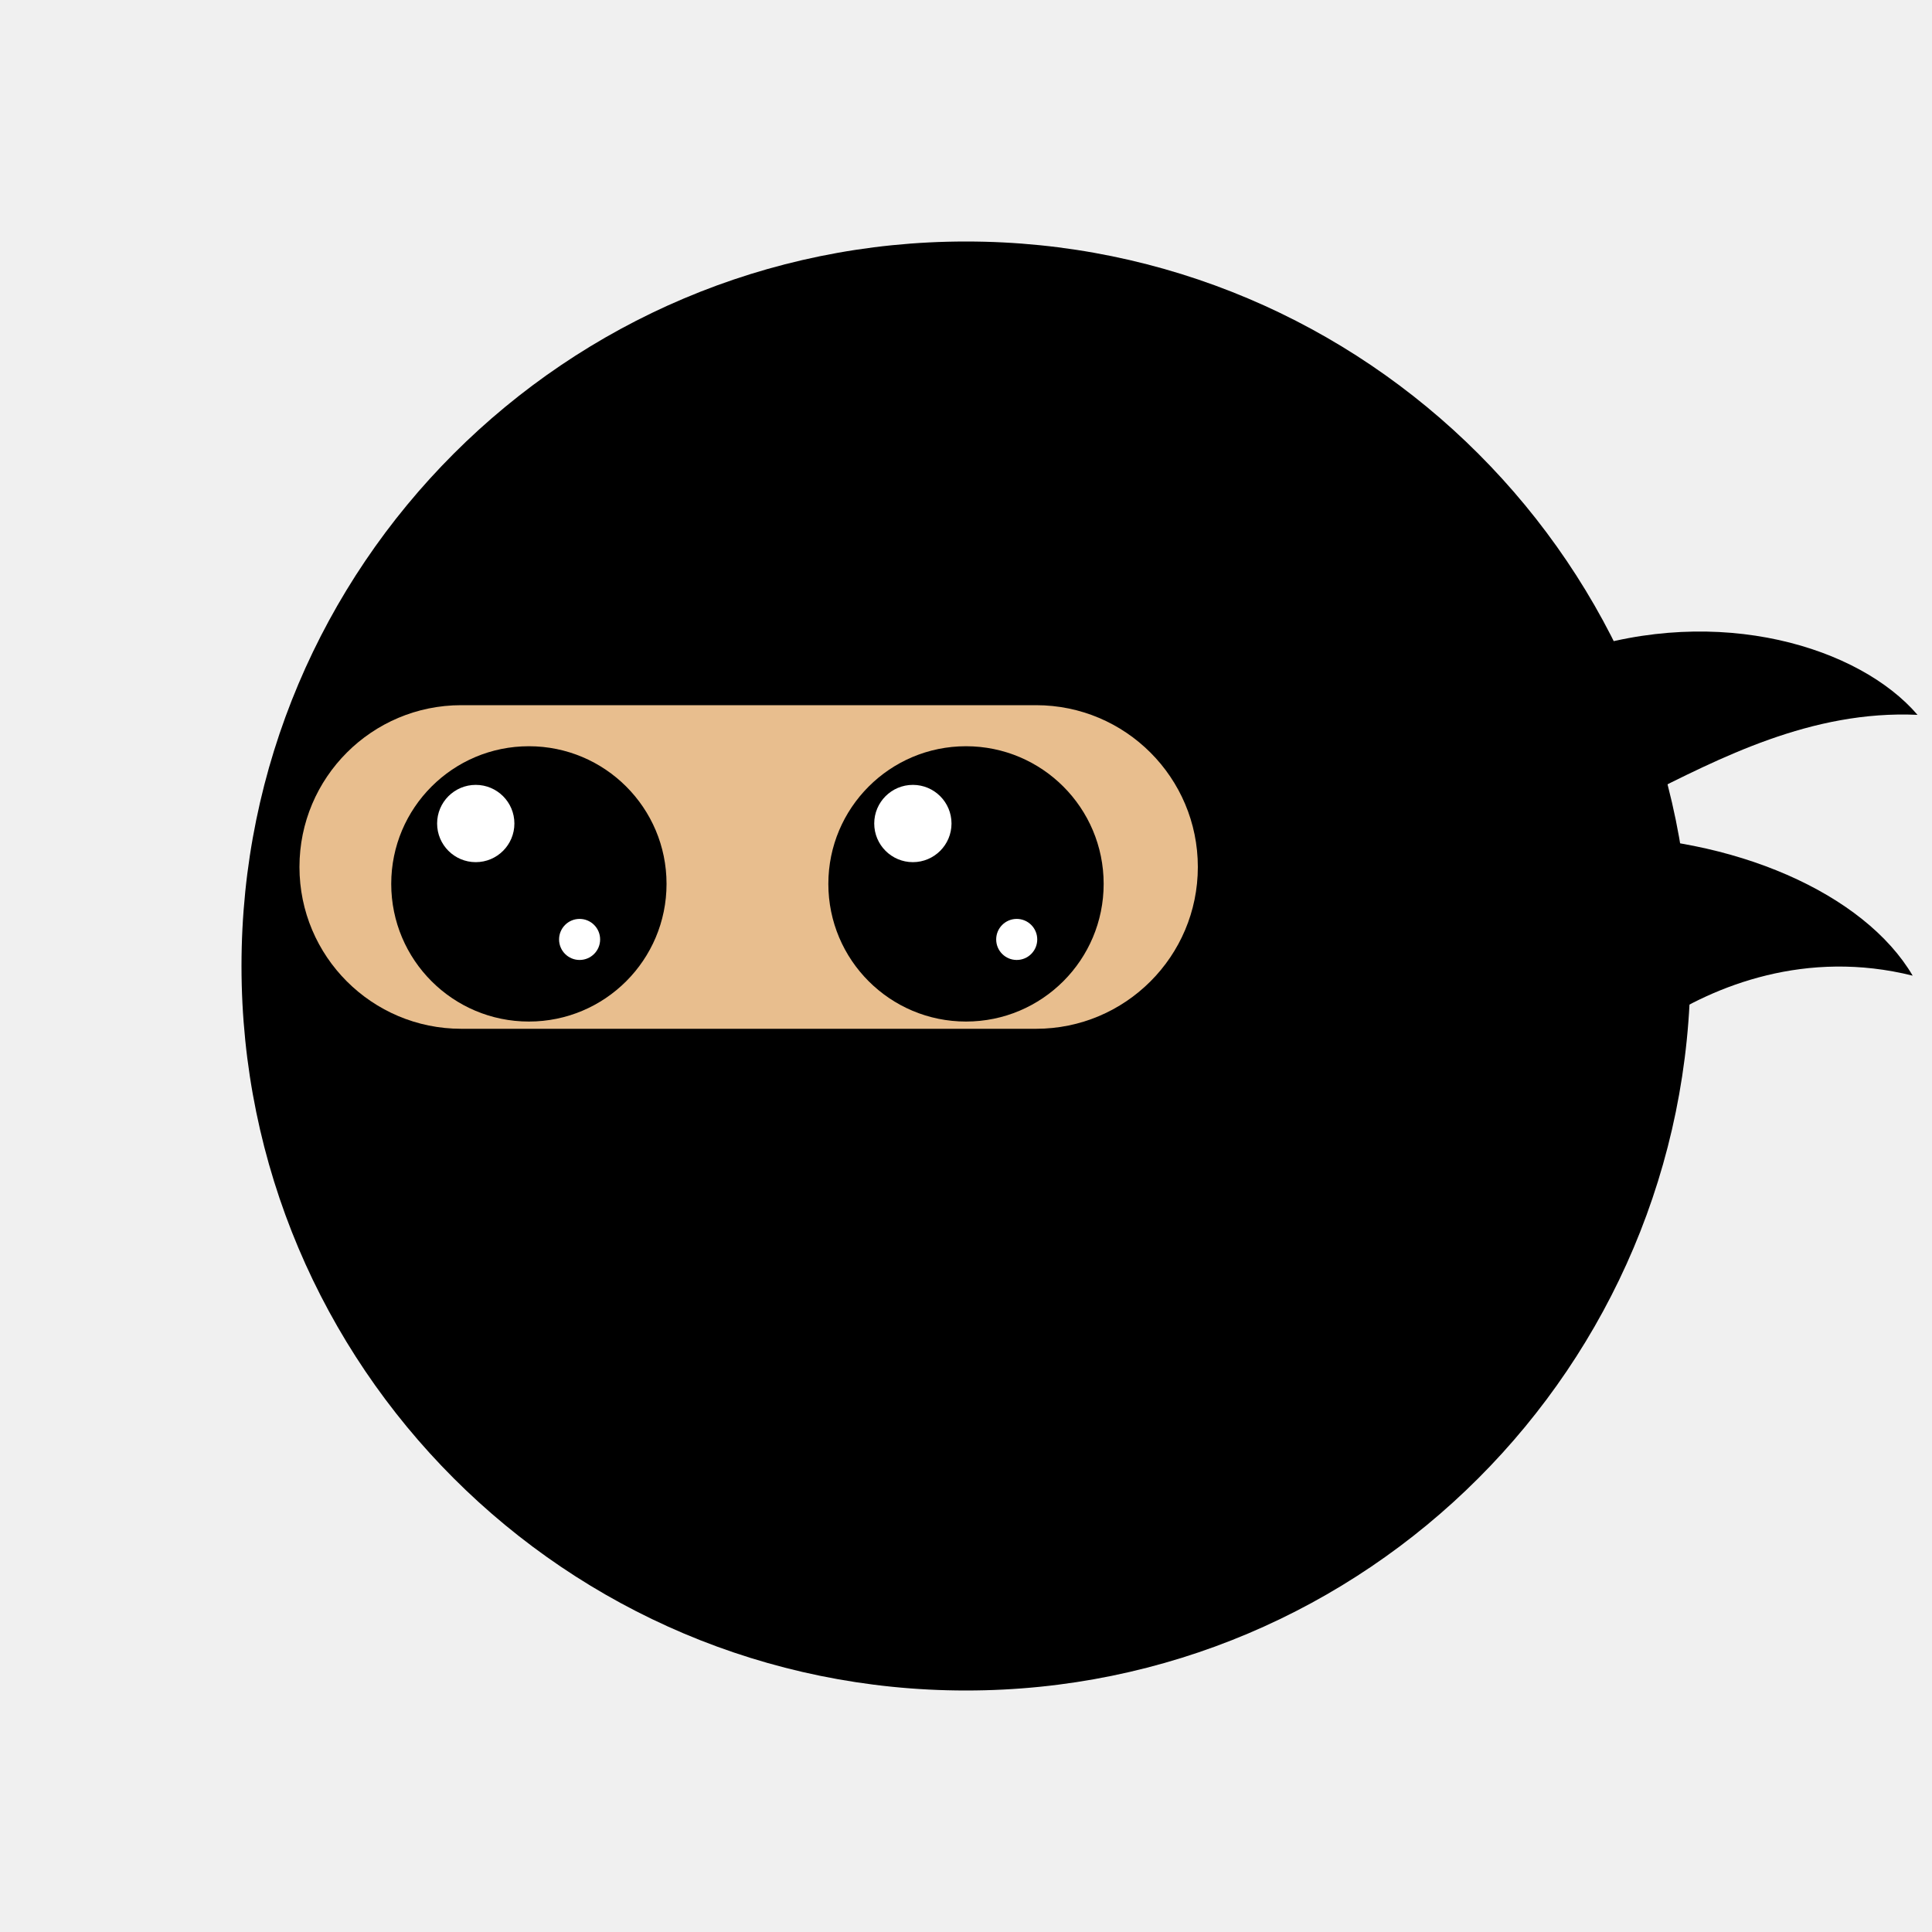
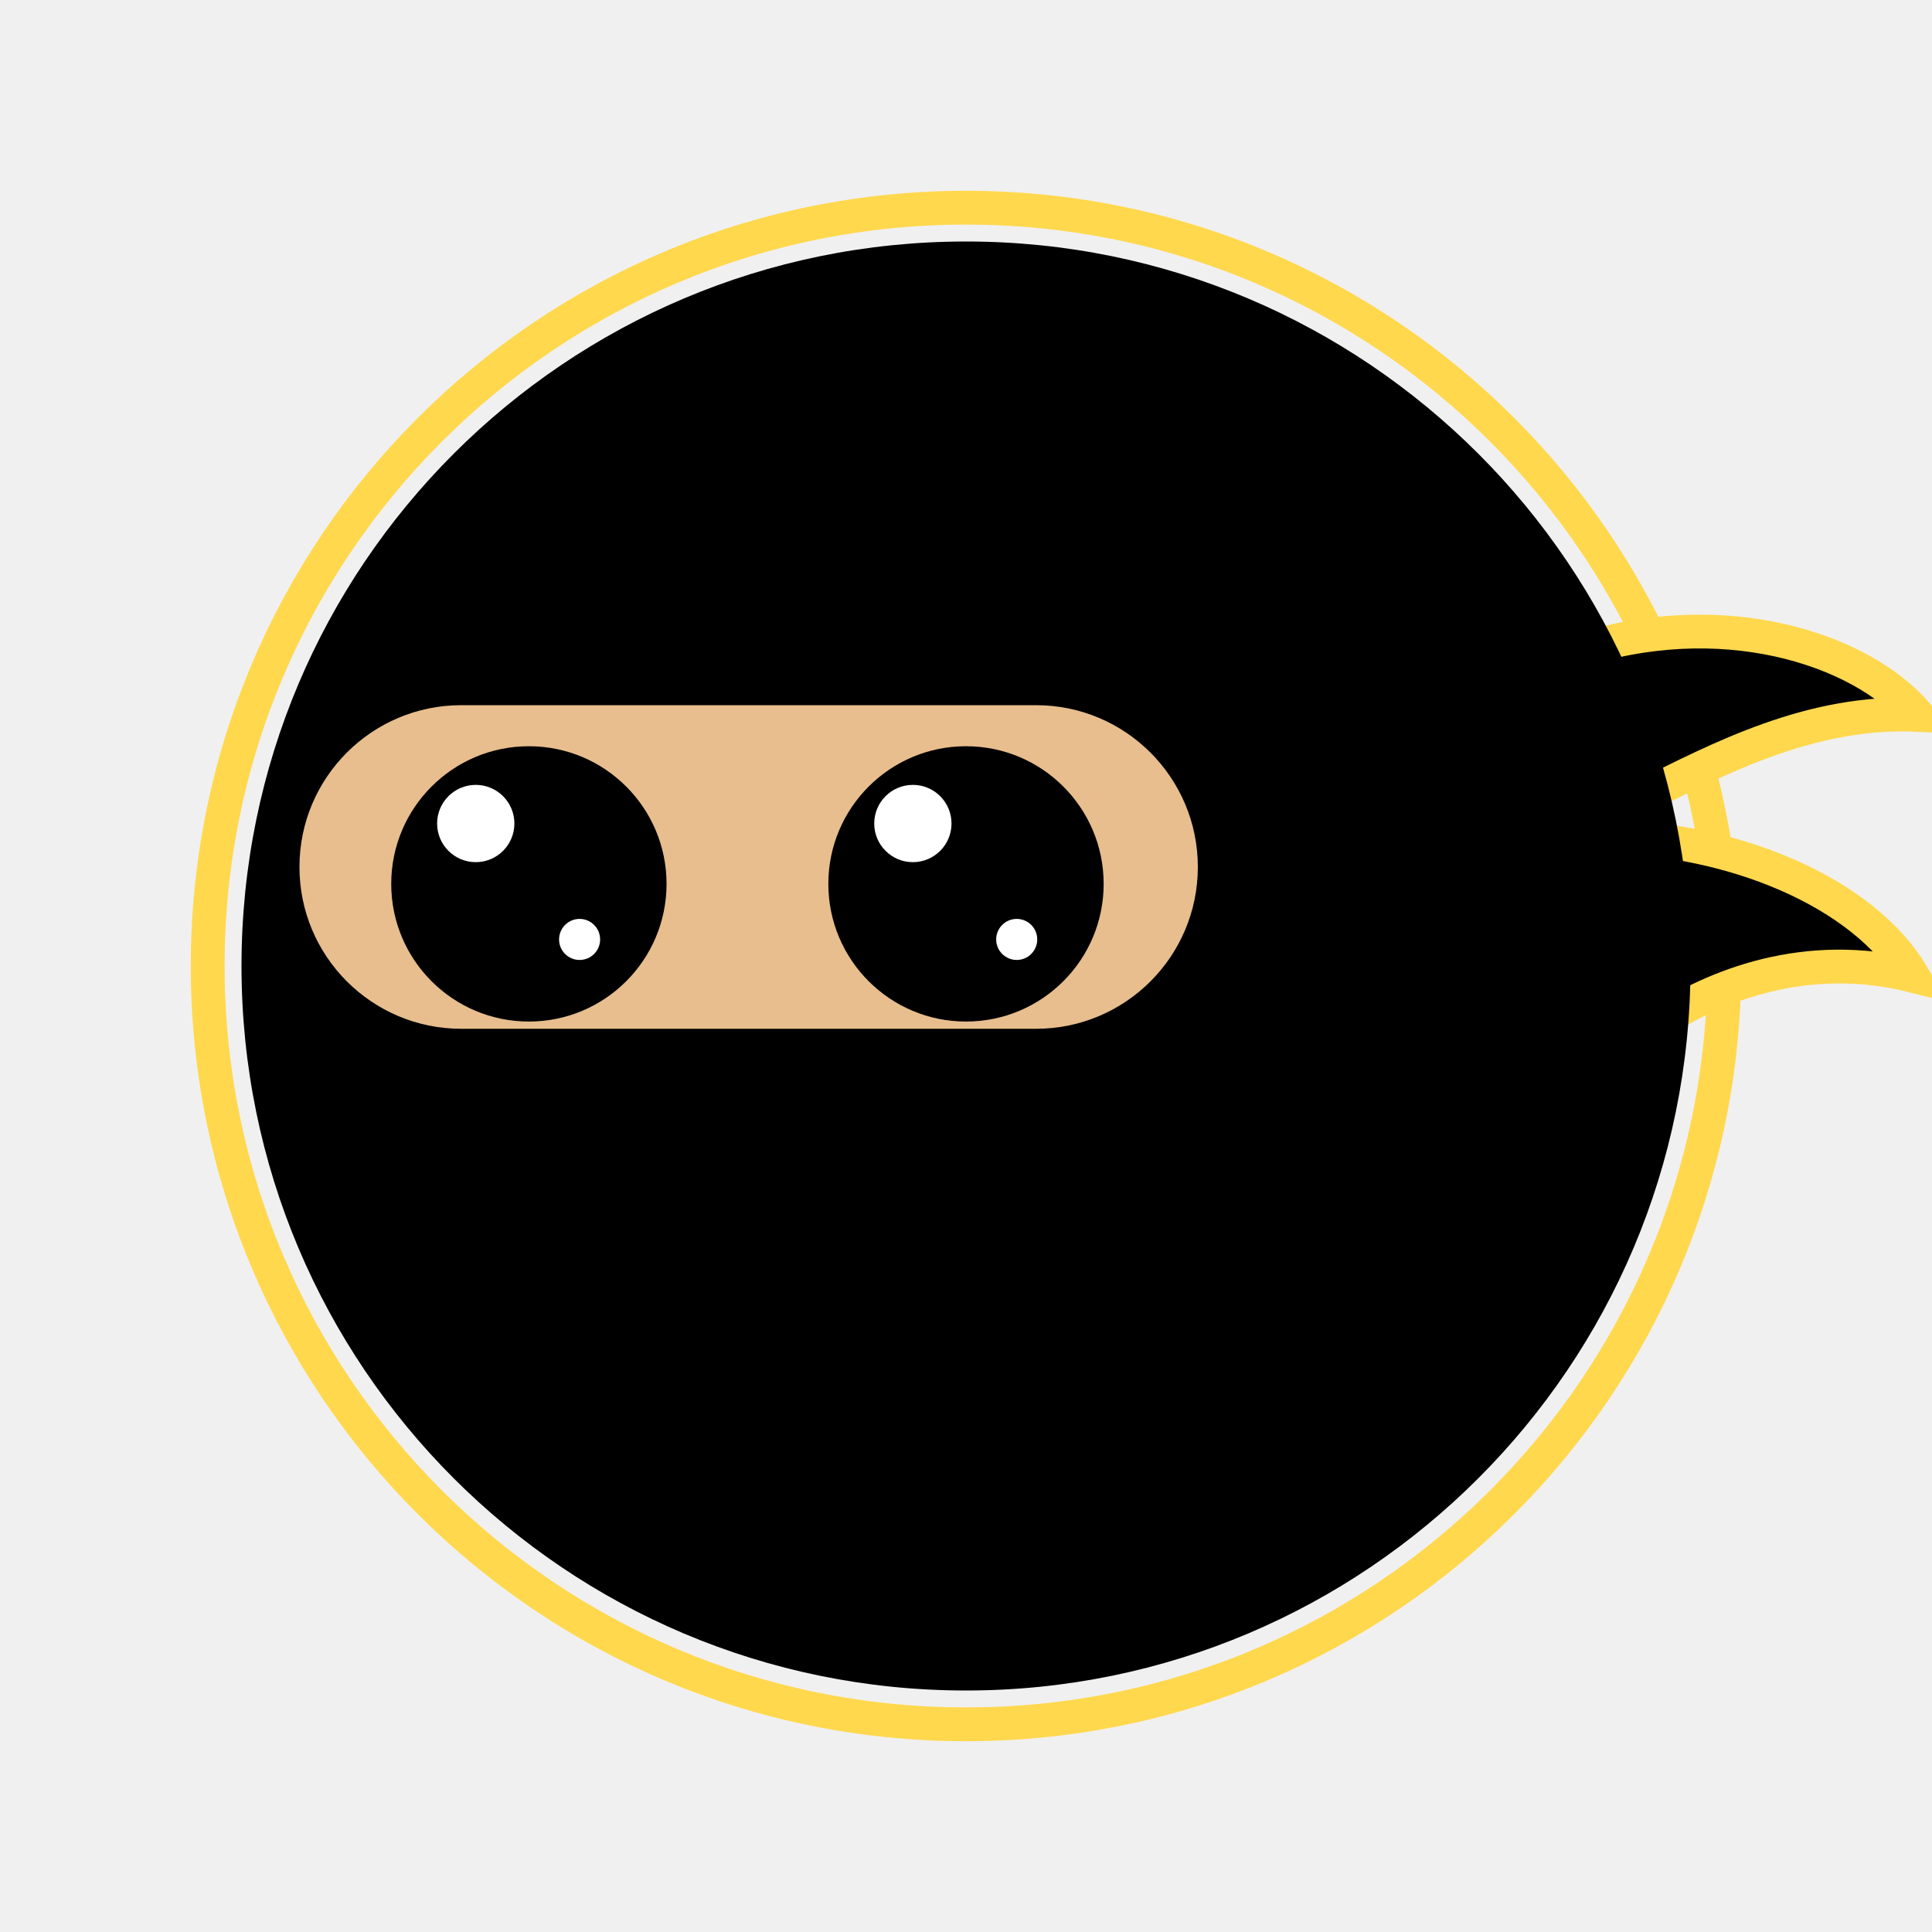
<svg xmlns="http://www.w3.org/2000/svg" viewBox="0 0 800 800" role="img" aria-label="LocalNinja logo">
  <style>
    .eye {
      transform-box: fill-box;
      transform-origin: center;
      animation: blink 4.6s ease-in-out infinite;
    }
    .eyes {
      animation: glance 9s ease-in-out infinite;
    }
    @keyframes blink {
      0%, 88%, 96%, 100% { transform: scaleY(1); }
      92%                { transform: scaleY(0.08); }
    }
    @keyframes glance {
      0%, 30%, 72%, 100% { transform: translateX(0); }
      36%, 48%           { transform: translateX(-14px); }
      54%, 66%           { transform: translateX(14px); }
    }
    @media (prefers-reduced-motion: reduce) {
      .eye, .eyes { animation: none; }
    }
  </style>
  <g>
+     <circle cx="400" cy="400" r="314" fill="none" stroke="#FFD84D" stroke-width="14" />
    <g transform="translate(12 -20)">
      <g>
-         <path d="M640 290 C700 270 758 288 782 316 C738 314 700 334 668 350 C656 328 648 308 640 290 Z" fill="#000" />
-         <path d="M646 366 C706 366 760 390 780 424 C736 413 698 428 674 444 C662 418 652 390 646 366 Z" fill="#000" />
+         <path d="M640 290 C700 270 758 288 782 316 C738 314 700 334 668 350 C656 328 648 308 640 290 Z" fill="#000" stroke="#FFD84D" stroke-width="14" />
+         <path d="M646 366 C706 366 760 390 780 424 C736 413 698 428 674 444 C662 418 652 390 646 366 Z" fill="#000" stroke="#FFD84D" stroke-width="14" />
      </g>
      <circle cx="388" cy="420" r="300" fill="#000" />
      <rect x="112" y="312" width="372" height="134" rx="67" fill="#E8BE8E" />
      <g class="eyes">
        <g class="eye">
          <circle cx="207" cy="386" r="57" fill="#000" />
          <circle cx="185" cy="361" r="16" fill="#fff" />
          <circle cx="228" cy="409" r="8.5" fill="#fff" />
        </g>
        <g class="eye">
          <circle cx="388" cy="386" r="57" fill="#000" />
          <circle cx="366" cy="361" r="16" fill="#fff" />
          <circle cx="409" cy="409" r="8.5" fill="#fff" />
        </g>
      </g>
    </g>
  </g>
</svg>
